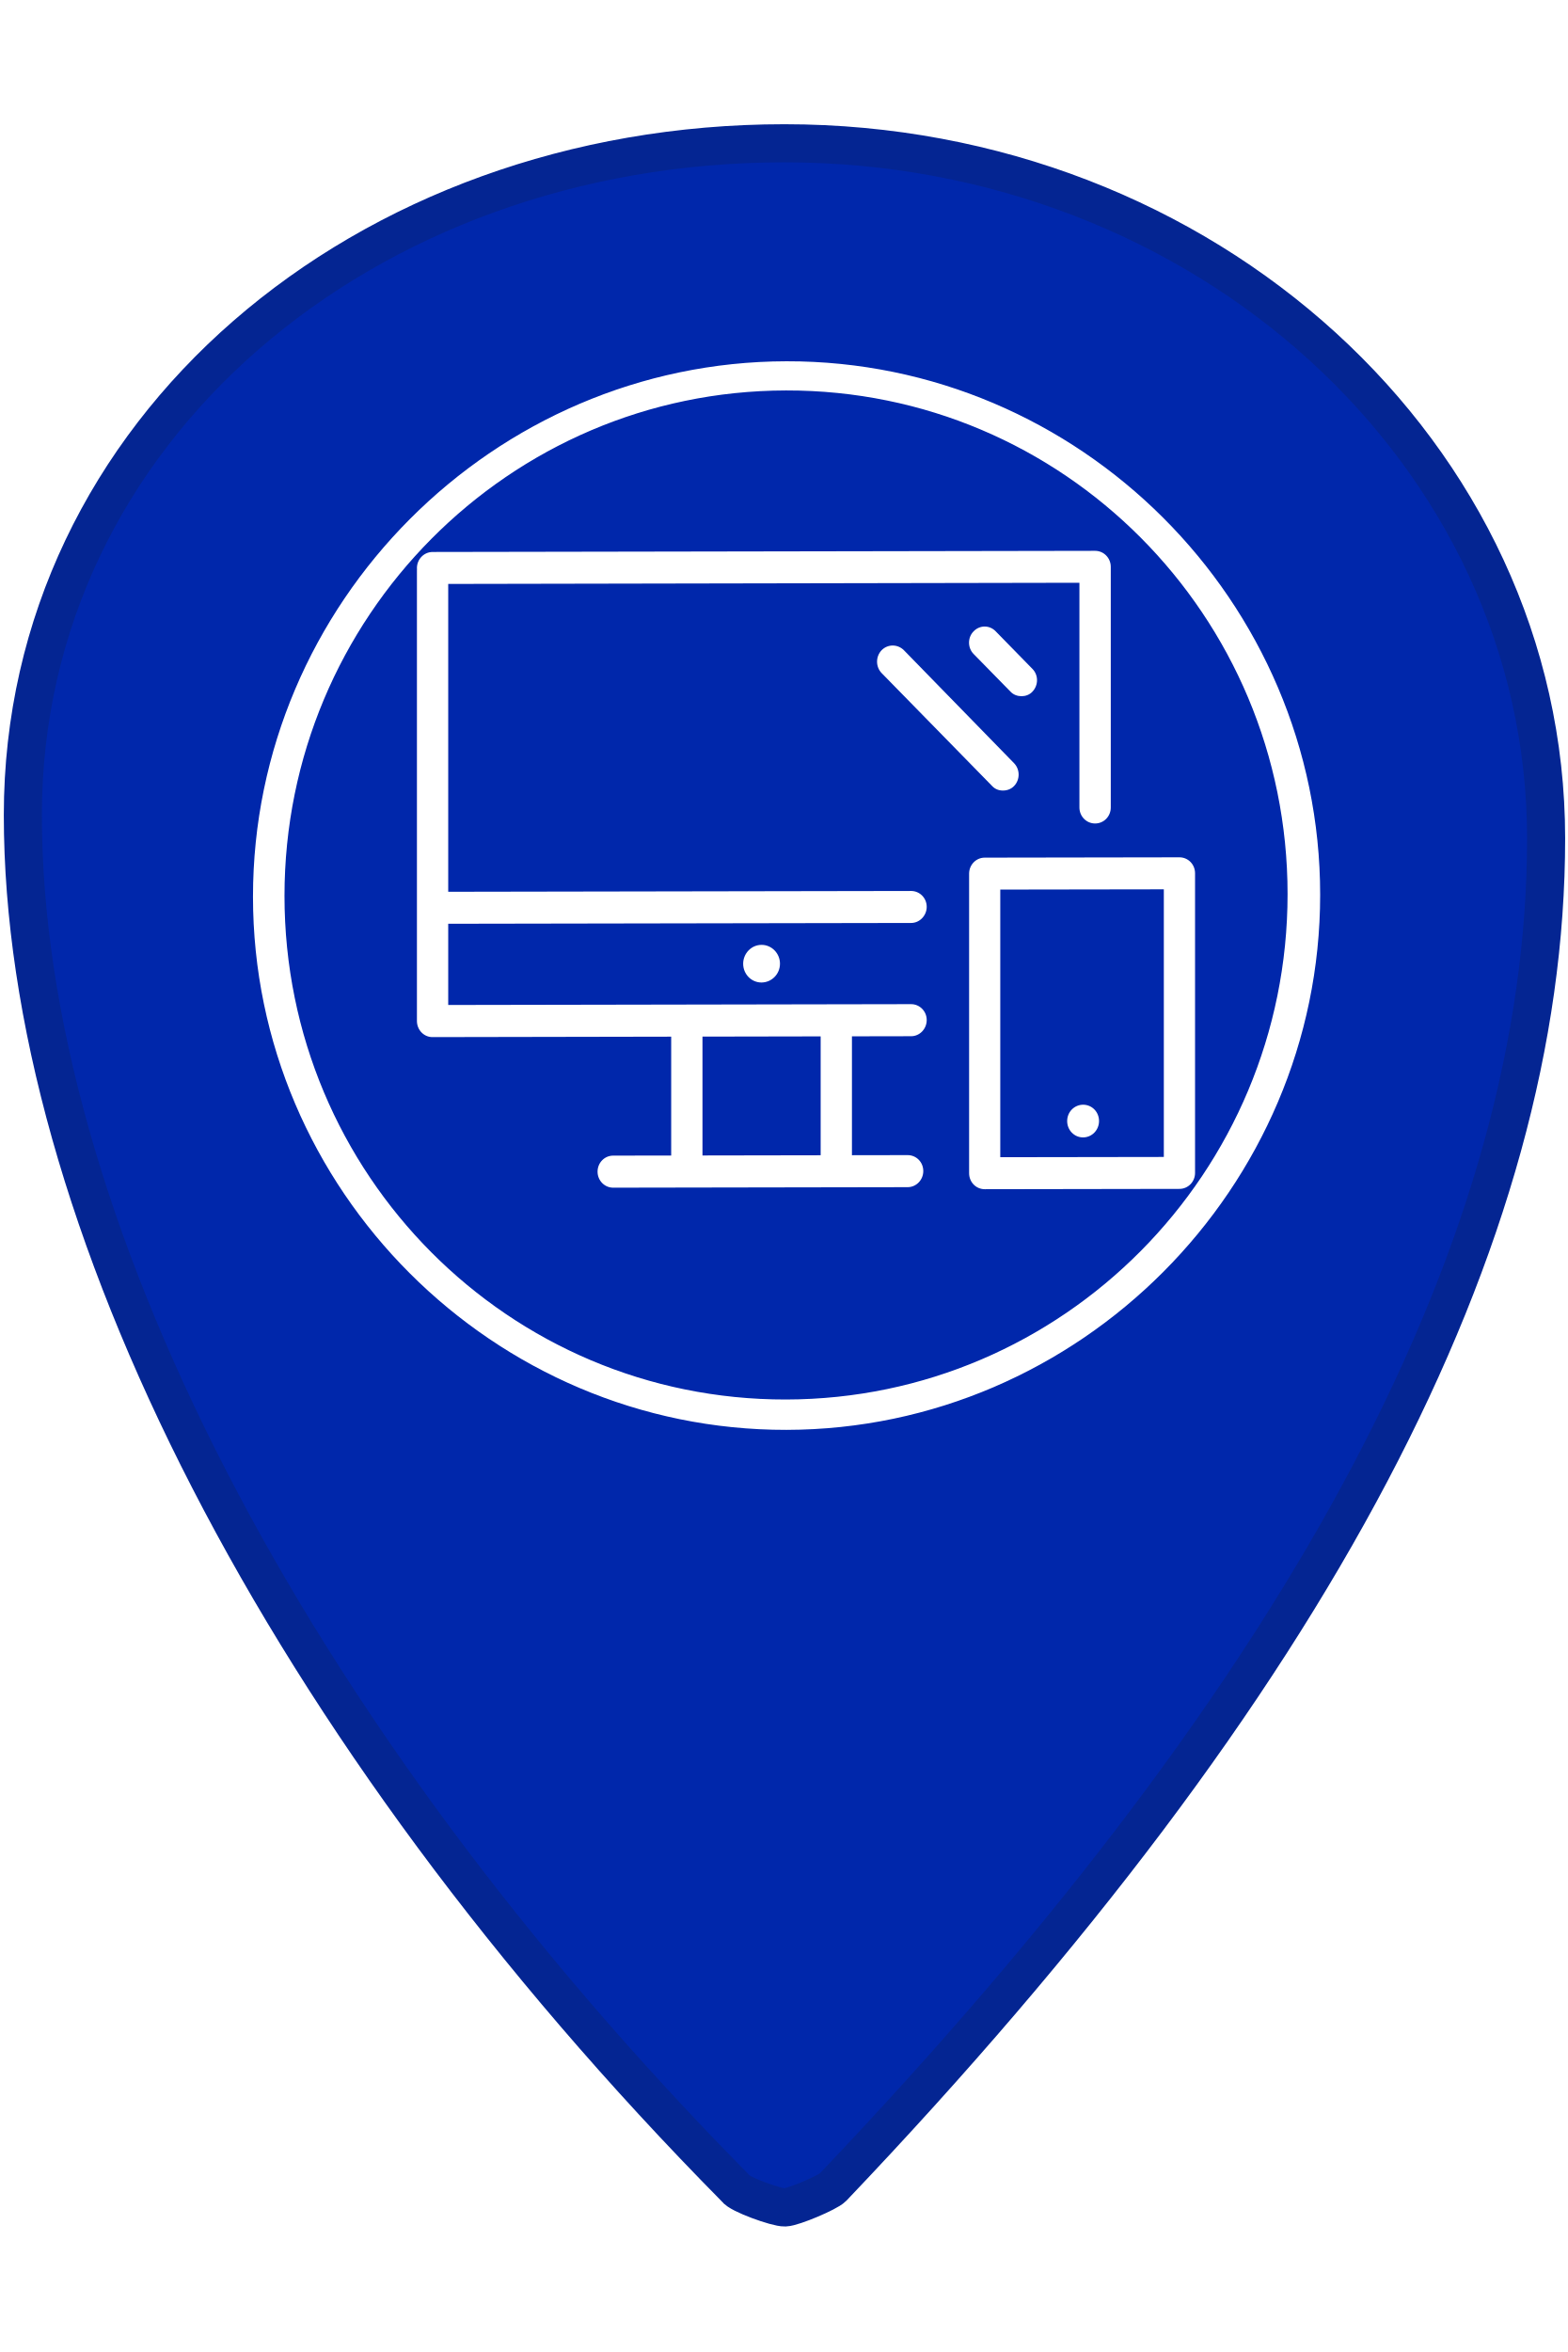
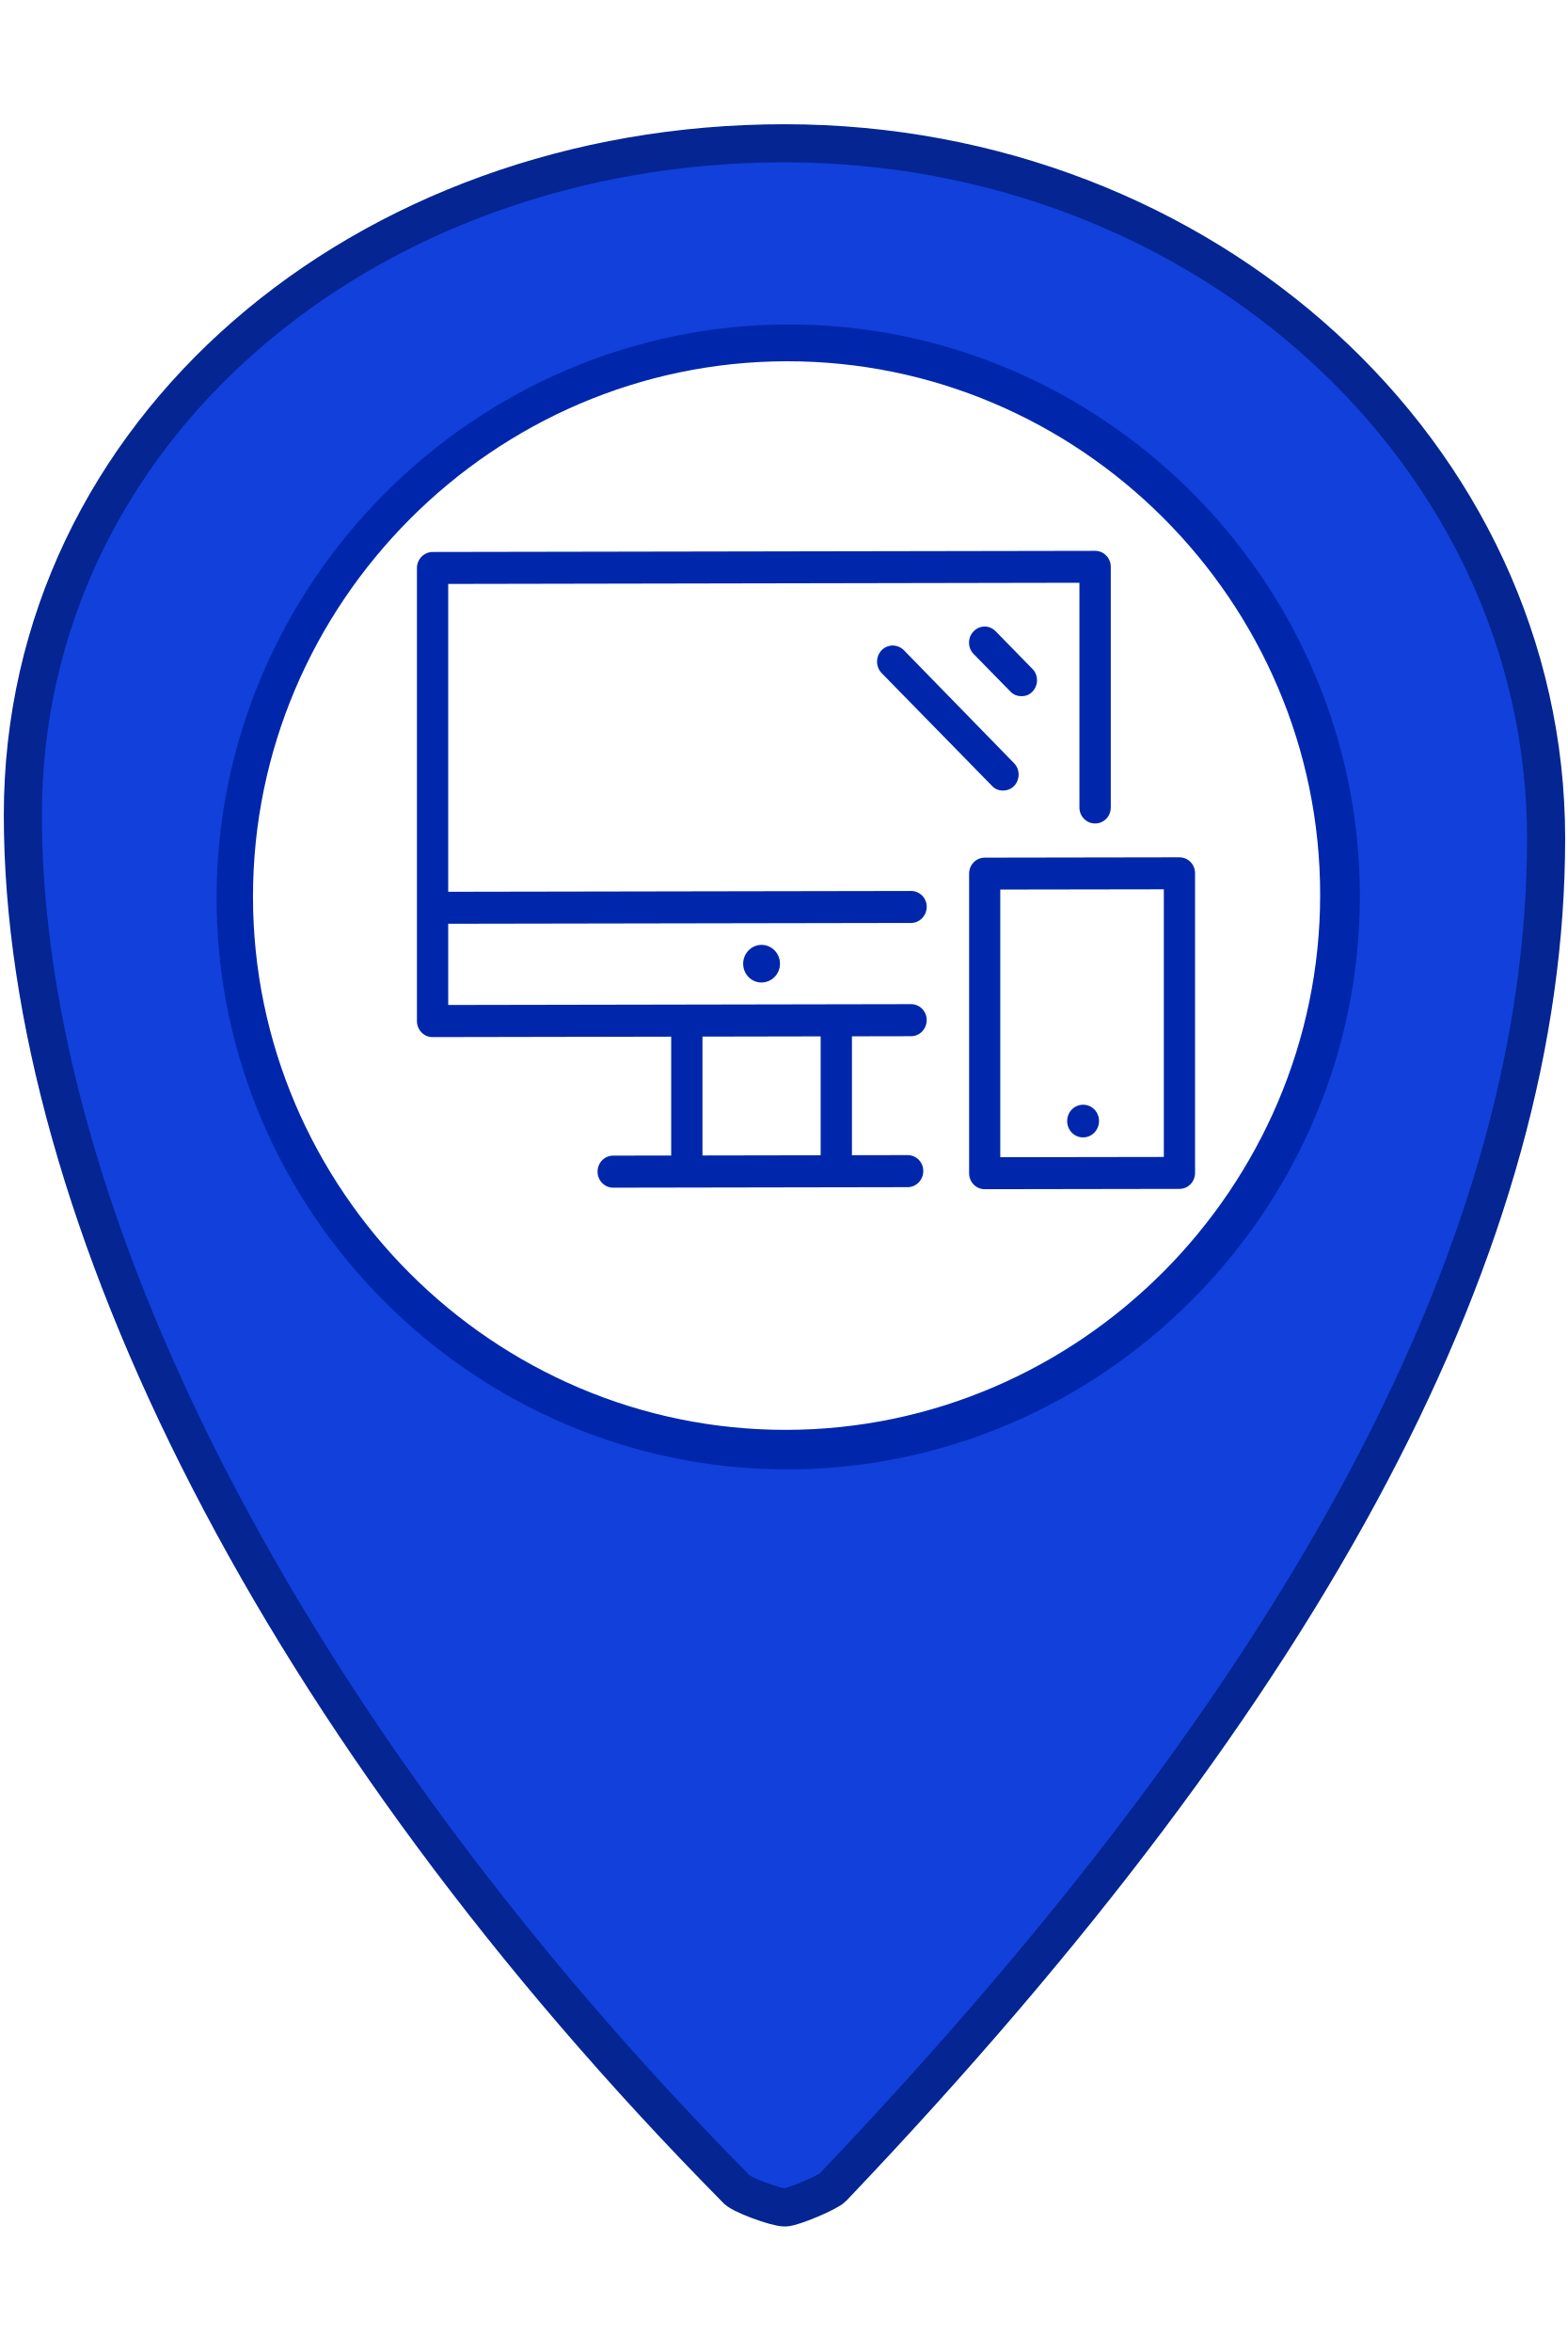
<svg xmlns="http://www.w3.org/2000/svg" width="24" height="36" viewBox="0 0 24.7 33.2" fill="none">
-   <path d="M 24.36 11.281 C 24.36 17.581 20.723 24.548 13.121 32.532 C 13.042 32.613 12.498 32.844 12.368 32.848 C 12.238 32.853 11.639 32.637 11.591 32.547 C 4.442 25.309 0.36 17.205 0.36 10.913 C 0.36 4.866 5.733 0.332 12.36 0.332 C 18.987 0.332 24.36 5.235 24.36 11.281 Z" style="stroke-width: 0.6px; stroke: rgb(4, 37, 146); fill: rgb(0, 39, 171);" />
-   <circle cx="12" cy="11.75" r="7.5" style="fill: rgb(0, 39, 171); stroke-width: 0.89px; stroke: rgb(255, 255, 255);" transform="matrix(1.120066, -0.002022, 0, 1.126508, -1.056294, -1.03902)" />
+   <path d="M 24.36 11.281 C 24.36 17.581 20.723 24.548 13.121 32.532 C 13.042 32.613 12.498 32.844 12.368 32.848 C 12.238 32.853 11.639 32.637 11.591 32.547 C 4.442 25.309 0.36 17.205 0.36 10.913 C 0.36 4.866 5.733 0.332 12.36 0.332 C 18.987 0.332 24.36 5.235 24.36 11.281 Z" style="stroke-width: 0.6px; stroke: rgb(4, 37, 146); fill: rgb(18, 64, 219);" />
+   <circle cx="12" cy="11.75" r="7.5" style="stroke-width: 0.89px; stroke: rgb(255, 255, 255); fill: rgb(255, 255, 255);" transform="matrix(1.120066, -0.002022, 0, 1.126508, -1.056294, -1.03902)" />
  <g id="icomoon-ignore" transform="matrix(0.021365, 0, 0, 0.021268, -0.997188, -0.59685)" style="" />
  <path d="M 12.418 21.222 C 7.471 21.23 3.412 17.17 3.412 12.223 C 3.412 7.268 7.471 3.194 12.418 3.186 C 17.362 3.178 21.426 7.237 21.426 12.191 C 21.426 17.139 17.362 21.213 12.418 21.222 Z M 20.8 12.17 C 20.8 7.546 17.007 3.758 12.392 3.766 C 7.775 3.774 3.986 7.576 3.986 12.2 C 3.986 16.817 7.775 20.607 12.392 20.599 C 17.007 20.59 20.8 16.787 20.8 12.17 Z" style="fill-rule: nonzero; paint-order: fill; stroke: rgb(0, 39, 171); fill: rgb(0, 39, 171); stroke-width: 0px;" />
-   <path d="M 14.355 14.398 L 6.815 14.412 C 6.679 14.413 6.569 14.299 6.569 14.158 L 6.569 7.061 C 6.569 6.924 6.679 6.808 6.815 6.807 C 6.951 6.807 7.062 6.923 7.062 7.06 L 7.062 13.906 L 14.355 13.893 C 14.49 13.893 14.601 14.004 14.601 14.143 C 14.601 14.284 14.49 14.398 14.355 14.398 Z M 17.254 11.047 C 17.118 11.047 17.007 10.935 17.007 10.795 L 17.007 7.255 L 6.815 7.274 C 6.679 7.275 6.569 7.163 6.569 7.024 C 6.569 6.885 6.679 6.771 6.815 6.77 L 17.254 6.752 C 17.392 6.752 17.501 6.866 17.501 7.004 L 17.501 10.795 C 17.501 10.935 17.392 11.047 17.254 11.047 Z M 14.3 16.776 L 9.661 16.784 C 9.525 16.784 9.415 16.671 9.415 16.532 C 9.415 16.391 9.525 16.279 9.661 16.279 L 14.3 16.271 C 14.437 16.271 14.547 16.381 14.547 16.522 C 14.547 16.661 14.437 16.776 14.3 16.776 Z M 14.355 12.614 L 6.815 12.627 C 6.679 12.628 6.569 12.514 6.569 12.375 C 6.569 12.235 6.679 12.124 6.815 12.123 L 14.355 12.11 C 14.49 12.11 14.601 12.22 14.601 12.36 C 14.601 12.498 14.49 12.614 14.355 12.614 Z M 18.583 16.803 L 15.515 16.808 C 15.378 16.808 15.269 16.696 15.269 16.556 L 15.269 11.837 C 15.269 11.699 15.378 11.585 15.515 11.585 L 18.583 11.58 C 18.72 11.58 18.829 11.692 18.829 11.831 L 18.829 16.551 C 18.829 16.69 18.72 16.803 18.583 16.803 Z M 15.76 16.304 L 18.337 16.3 L 18.337 12.084 L 15.76 12.088 L 15.76 16.304 Z M 15.804 10.528 C 15.74 10.529 15.677 10.506 15.632 10.457 L 13.89 8.677 C 13.795 8.578 13.795 8.418 13.89 8.318 C 13.987 8.219 14.142 8.219 14.241 8.317 L 15.978 10.098 C 16.073 10.197 16.073 10.357 15.978 10.456 C 15.932 10.505 15.867 10.528 15.804 10.528 Z M 16.095 9.042 C 16.033 9.042 15.967 9.02 15.921 8.97 L 15.339 8.376 C 15.244 8.279 15.244 8.117 15.339 8.021 C 15.436 7.919 15.592 7.919 15.689 8.021 L 16.267 8.612 C 16.363 8.709 16.363 8.869 16.267 8.97 C 16.221 9.02 16.157 9.042 16.095 9.042 Z M 13.177 16.778 C 13.042 16.778 12.93 16.664 12.93 16.525 L 12.93 14.164 C 12.93 14.024 13.041 13.913 13.177 13.913 C 13.313 13.913 13.423 14.022 13.423 14.163 L 13.423 16.524 C 13.423 16.663 13.313 16.778 13.177 16.778 Z M 12.289 13.255 C 12.289 13.42 12.158 13.551 11.998 13.552 C 11.839 13.552 11.709 13.421 11.709 13.256 C 11.709 13.094 11.839 12.959 11.998 12.959 C 12.158 12.958 12.289 13.093 12.289 13.255 Z M 10.823 16.724 C 10.684 16.724 10.575 16.614 10.575 16.473 L 10.575 14.336 C 10.575 14.198 10.683 14.084 10.823 14.084 C 10.957 14.083 11.068 14.195 11.068 14.335 L 11.068 16.472 C 11.068 16.612 10.956 16.723 10.823 16.724 Z M 17.316 15.734 C 17.316 15.876 17.204 15.992 17.065 15.992 C 16.926 15.993 16.814 15.877 16.814 15.735 C 16.814 15.591 16.926 15.478 17.065 15.477 C 17.204 15.477 17.316 15.59 17.316 15.734 Z" style="stroke: rgb(0, 39, 171); fill: rgb(255, 255, 255); stroke-width: 0px;" />
+   <path d="M 14.355 14.398 L 6.815 14.412 C 6.679 14.413 6.569 14.299 6.569 14.158 L 6.569 7.061 C 6.569 6.924 6.679 6.808 6.815 6.807 C 6.951 6.807 7.062 6.923 7.062 7.06 L 7.062 13.906 L 14.355 13.893 C 14.49 13.893 14.601 14.004 14.601 14.143 C 14.601 14.284 14.49 14.398 14.355 14.398 Z M 17.254 11.047 C 17.118 11.047 17.007 10.935 17.007 10.795 L 17.007 7.255 L 6.815 7.274 C 6.679 7.275 6.569 7.163 6.569 7.024 C 6.569 6.885 6.679 6.771 6.815 6.77 L 17.254 6.752 C 17.392 6.752 17.501 6.866 17.501 7.004 L 17.501 10.795 C 17.501 10.935 17.392 11.047 17.254 11.047 Z M 14.3 16.776 L 9.661 16.784 C 9.525 16.784 9.415 16.671 9.415 16.532 C 9.415 16.391 9.525 16.279 9.661 16.279 L 14.3 16.271 C 14.437 16.271 14.547 16.381 14.547 16.522 C 14.547 16.661 14.437 16.776 14.3 16.776 Z M 14.355 12.614 L 6.815 12.627 C 6.679 12.628 6.569 12.514 6.569 12.375 C 6.569 12.235 6.679 12.124 6.815 12.123 L 14.355 12.11 C 14.49 12.11 14.601 12.22 14.601 12.36 C 14.601 12.498 14.49 12.614 14.355 12.614 Z M 18.583 16.803 L 15.515 16.808 C 15.378 16.808 15.269 16.696 15.269 16.556 L 15.269 11.837 C 15.269 11.699 15.378 11.585 15.515 11.585 L 18.583 11.58 C 18.72 11.58 18.829 11.692 18.829 11.831 L 18.829 16.551 C 18.829 16.69 18.72 16.803 18.583 16.803 Z M 15.76 16.304 L 18.337 16.3 L 18.337 12.084 L 15.76 12.088 L 15.76 16.304 Z M 15.804 10.528 C 15.74 10.529 15.677 10.506 15.632 10.457 L 13.89 8.677 C 13.795 8.578 13.795 8.418 13.89 8.318 C 13.987 8.219 14.142 8.219 14.241 8.317 L 15.978 10.098 C 16.073 10.197 16.073 10.357 15.978 10.456 C 15.932 10.505 15.867 10.528 15.804 10.528 Z M 16.095 9.042 C 16.033 9.042 15.967 9.02 15.921 8.97 L 15.339 8.376 C 15.244 8.279 15.244 8.117 15.339 8.021 C 15.436 7.919 15.592 7.919 15.689 8.021 L 16.267 8.612 C 16.363 8.709 16.363 8.869 16.267 8.97 C 16.221 9.02 16.157 9.042 16.095 9.042 Z M 13.177 16.778 C 13.042 16.778 12.93 16.664 12.93 16.525 L 12.93 14.164 C 12.93 14.024 13.041 13.913 13.177 13.913 C 13.313 13.913 13.423 14.022 13.423 14.163 L 13.423 16.524 C 13.423 16.663 13.313 16.778 13.177 16.778 Z M 12.289 13.255 C 12.289 13.42 12.158 13.551 11.998 13.552 C 11.839 13.552 11.709 13.421 11.709 13.256 C 11.709 13.094 11.839 12.959 11.998 12.959 C 12.158 12.958 12.289 13.093 12.289 13.255 Z M 10.823 16.724 C 10.684 16.724 10.575 16.614 10.575 16.473 L 10.575 14.336 C 10.575 14.198 10.683 14.084 10.823 14.084 C 10.957 14.083 11.068 14.195 11.068 14.335 L 11.068 16.472 C 11.068 16.612 10.956 16.723 10.823 16.724 Z M 17.316 15.734 C 17.316 15.876 17.204 15.992 17.065 15.992 C 16.926 15.993 16.814 15.877 16.814 15.735 C 16.814 15.591 16.926 15.478 17.065 15.477 C 17.204 15.477 17.316 15.59 17.316 15.734 Z" style="stroke: rgb(0, 39, 171); stroke-width: 0px; fill: rgb(0, 39, 171);" />
</svg>
